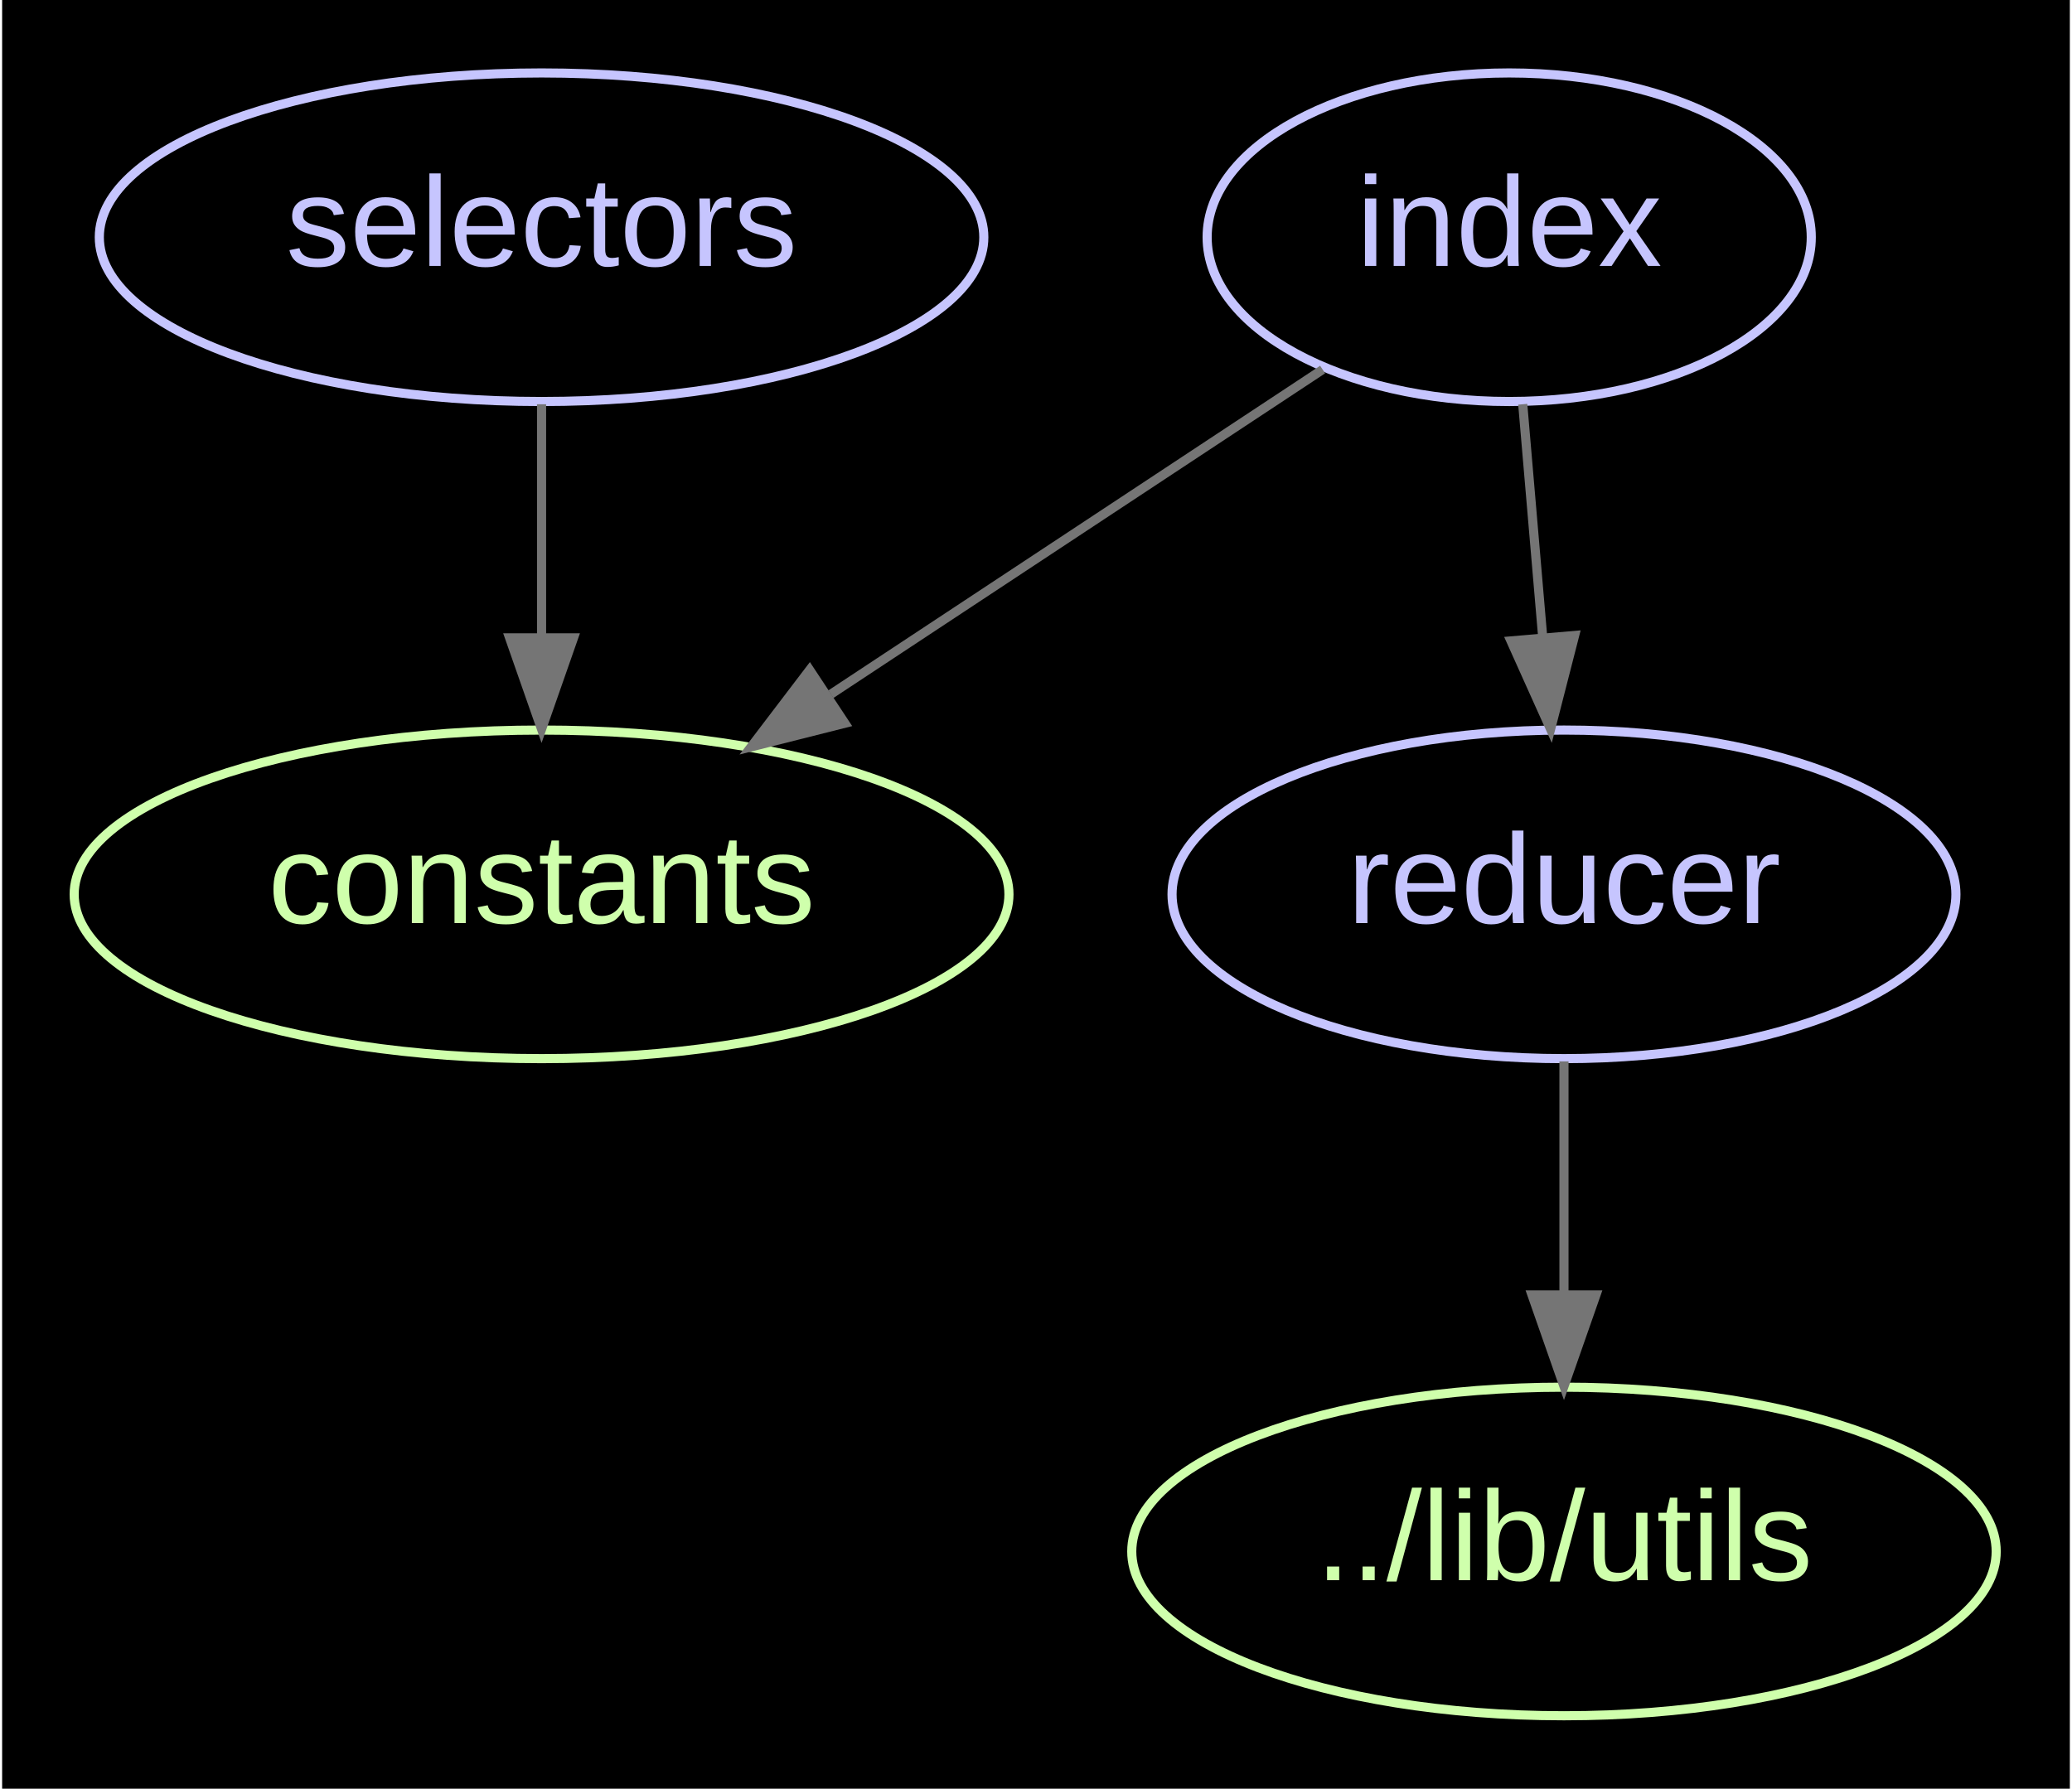
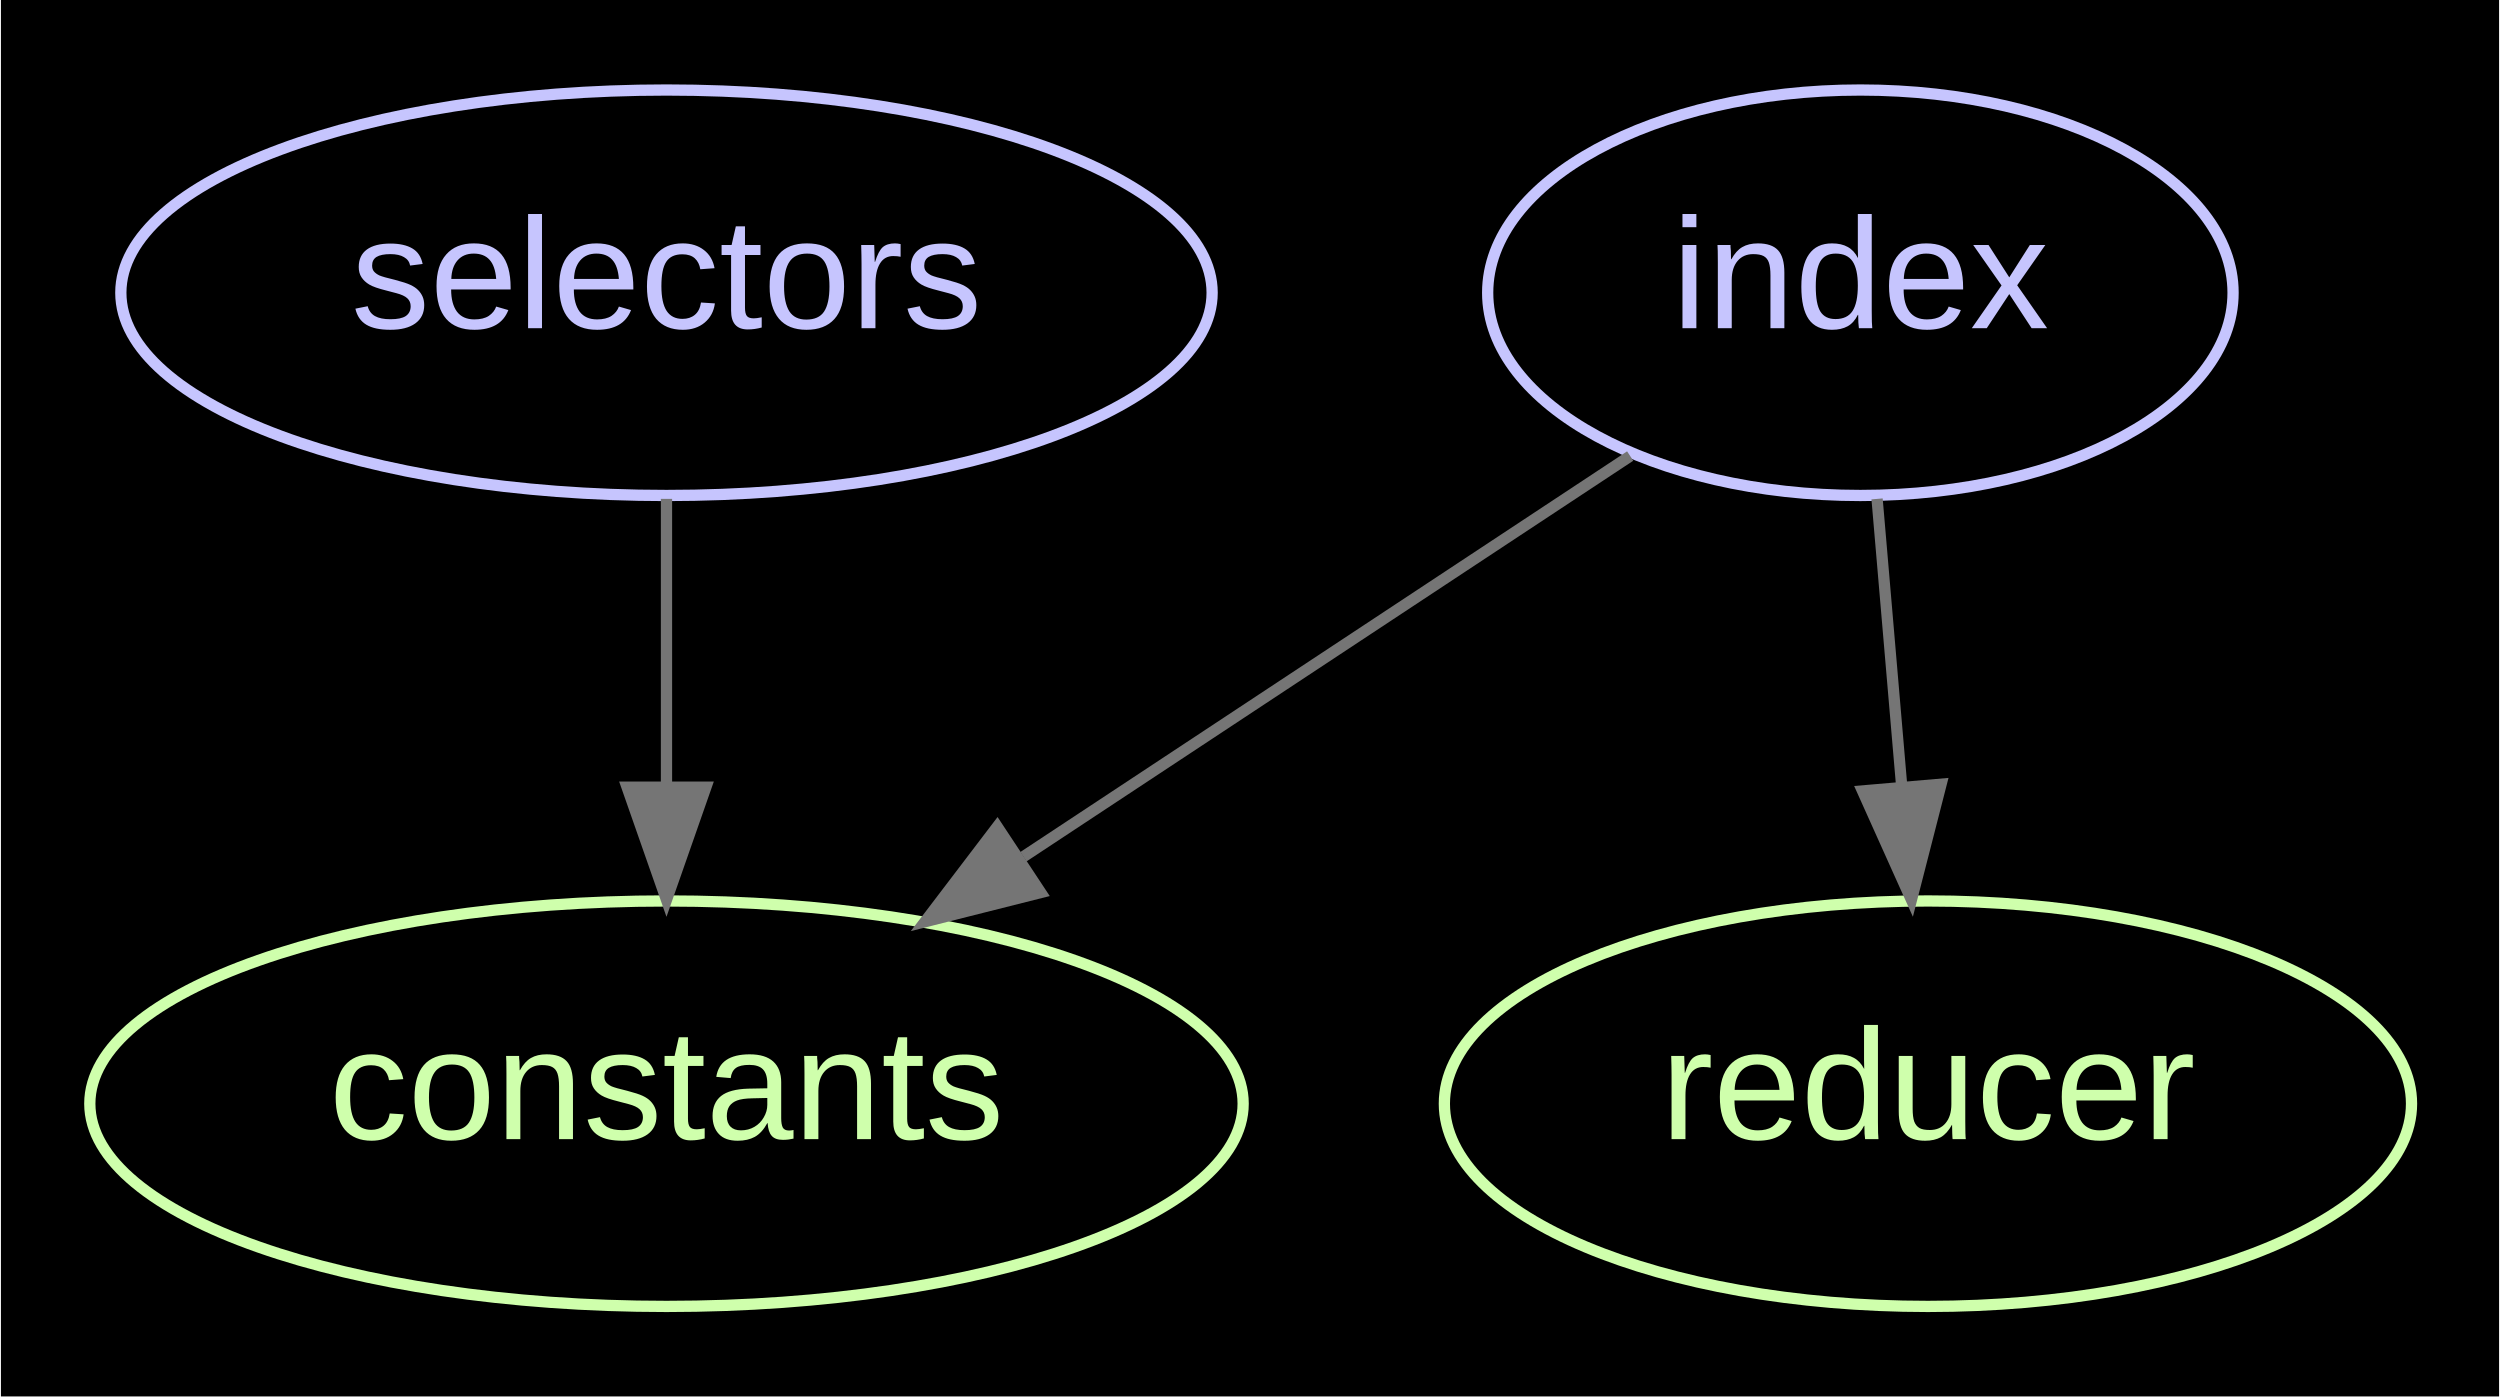
- <svg xmlns="http://www.w3.org/2000/svg" width="227pt" height="196pt" viewBox="0.00 0.00 226.51 195.98">
-   <g id="graph0" class="graph" transform="scale(1 1) rotate(0) translate(7.992 187.992)">
-     <polygon fill="#000000" stroke="none" points="-7.992,7.992 -7.992,-187.992 218.516,-187.992 218.516,7.992 -7.992,7.992" />
+ <svg xmlns="http://www.w3.org/2000/svg" width="222pt" height="124pt" viewBox="0.00 0.00 221.80 123.98">
+   <g id="graph0" class="graph" transform="scale(1 1) rotate(0) translate(7.992 115.992)">
+     <polygon fill="#000000" stroke="none" points="-7.992,7.992 -7.992,-115.992 213.809,-115.992 213.809,7.992 -7.992,7.992" />
    <g id="node1" class="node">
-       <ellipse fill="none" stroke="#cfffac" cx="163.1" cy="-18" rx="47.348" ry="18" />
-       <text text-anchor="middle" x="163.1" y="-14.849" font-family="Arial" font-size="14.00" fill="#cfffac">../lib/utils</text>
+       <ellipse fill="none" stroke="#cfffac" cx="51.1" cy="-18" rx="51.2" ry="18" />
+       <text text-anchor="middle" x="51.1" y="-14.849" font-family="Arial" font-size="14.00" fill="#cfffac">constants</text>
    </g>
    <g id="node2" class="node">
-       <ellipse fill="none" stroke="#cfffac" cx="51.1" cy="-90" rx="51.2" ry="18" />
-       <text text-anchor="middle" x="51.1" y="-86.849" font-family="Arial" font-size="14.00" fill="#cfffac">constants</text>
+       <ellipse fill="none" stroke="#c6c5fe" cx="157.1" cy="-90" rx="33.09" ry="18" />
+       <text text-anchor="middle" x="157.1" y="-86.849" font-family="Arial" font-size="14.00" fill="#c6c5fe">index</text>
+     </g>
+     <g id="edge1" class="edge">
+       <path fill="none" stroke="#757575" d="M136.662,-75.503C121.395,-65.421 100.243,-51.453 82.79,-39.928" />
+       <polygon fill="#757575" stroke="#757575" points="84.325,-36.747 74.051,-34.157 80.467,-42.588 84.325,-36.747" />
    </g>
    <g id="node3" class="node">
-       <ellipse fill="none" stroke="#c6c5fe" cx="157.1" cy="-162" rx="33.09" ry="18" />
-       <text text-anchor="middle" x="157.1" y="-158.849" font-family="Arial" font-size="14.00" fill="#c6c5fe">index</text>
+       <ellipse fill="none" stroke="#cfffac" cx="163.1" cy="-18" rx="42.935" ry="18" />
+       <text text-anchor="middle" x="163.1" y="-14.849" font-family="Arial" font-size="14.00" fill="#cfffac">reducer</text>
    </g>
-     <g id="edge1" class="edge">
-       <path fill="none" stroke="#757575" d="M136.662,-147.503C121.395,-137.421 100.243,-123.453 82.79,-111.928" />
-       <polygon fill="#757575" stroke="#757575" points="84.325,-108.747 74.051,-106.157 80.467,-114.588 84.325,-108.747" />
+     <g id="edge2" class="edge">
+       <path fill="none" stroke="#757575" d="M158.583,-71.697C159.244,-63.983 160.039,-54.712 160.776,-46.112" />
+       <polygon fill="#757575" stroke="#757575" points="164.267,-46.367 161.634,-36.104 157.292,-45.769 164.267,-46.367" />
    </g>
    <g id="node4" class="node">
-       <ellipse fill="none" stroke="#c6c5fe" cx="163.1" cy="-90" rx="42.935" ry="18" />
-       <text text-anchor="middle" x="163.1" y="-86.849" font-family="Arial" font-size="14.00" fill="#c6c5fe">reducer</text>
-     </g>
-     <g id="edge2" class="edge">
-       <path fill="none" stroke="#757575" d="M158.583,-143.697C159.244,-135.983 160.039,-126.712 160.776,-118.112" />
-       <polygon fill="#757575" stroke="#757575" points="164.267,-118.367 161.634,-108.104 157.292,-117.769 164.267,-118.367" />
+       <ellipse fill="none" stroke="#c6c5fe" cx="51.1" cy="-90" rx="48.446" ry="18" />
+       <text text-anchor="middle" x="51.1" y="-86.849" font-family="Arial" font-size="14.00" fill="#c6c5fe">selectors</text>
    </g>
    <g id="edge3" class="edge">
-       <path fill="none" stroke="#757575" d="M163.1,-71.697C163.1,-63.983 163.1,-54.712 163.1,-46.112" />
-       <polygon fill="#757575" stroke="#757575" points="166.6,-46.104 163.1,-36.104 159.6,-46.104 166.6,-46.104" />
-     </g>
-     <g id="node5" class="node">
-       <ellipse fill="none" stroke="#c6c5fe" cx="51.1" cy="-162" rx="48.446" ry="18" />
-       <text text-anchor="middle" x="51.1" y="-158.849" font-family="Arial" font-size="14.00" fill="#c6c5fe">selectors</text>
-     </g>
-     <g id="edge4" class="edge">
-       <path fill="none" stroke="#757575" d="M51.1,-143.697C51.1,-135.983 51.1,-126.712 51.1,-118.112" />
-       <polygon fill="#757575" stroke="#757575" points="54.6,-118.104 51.1,-108.104 47.6,-118.104 54.6,-118.104" />
+       <path fill="none" stroke="#757575" d="M51.1,-71.697C51.1,-63.983 51.1,-54.712 51.1,-46.112" />
+       <polygon fill="#757575" stroke="#757575" points="54.6,-46.104 51.1,-36.104 47.6,-46.104 54.6,-46.104" />
    </g>
  </g>
</svg>
